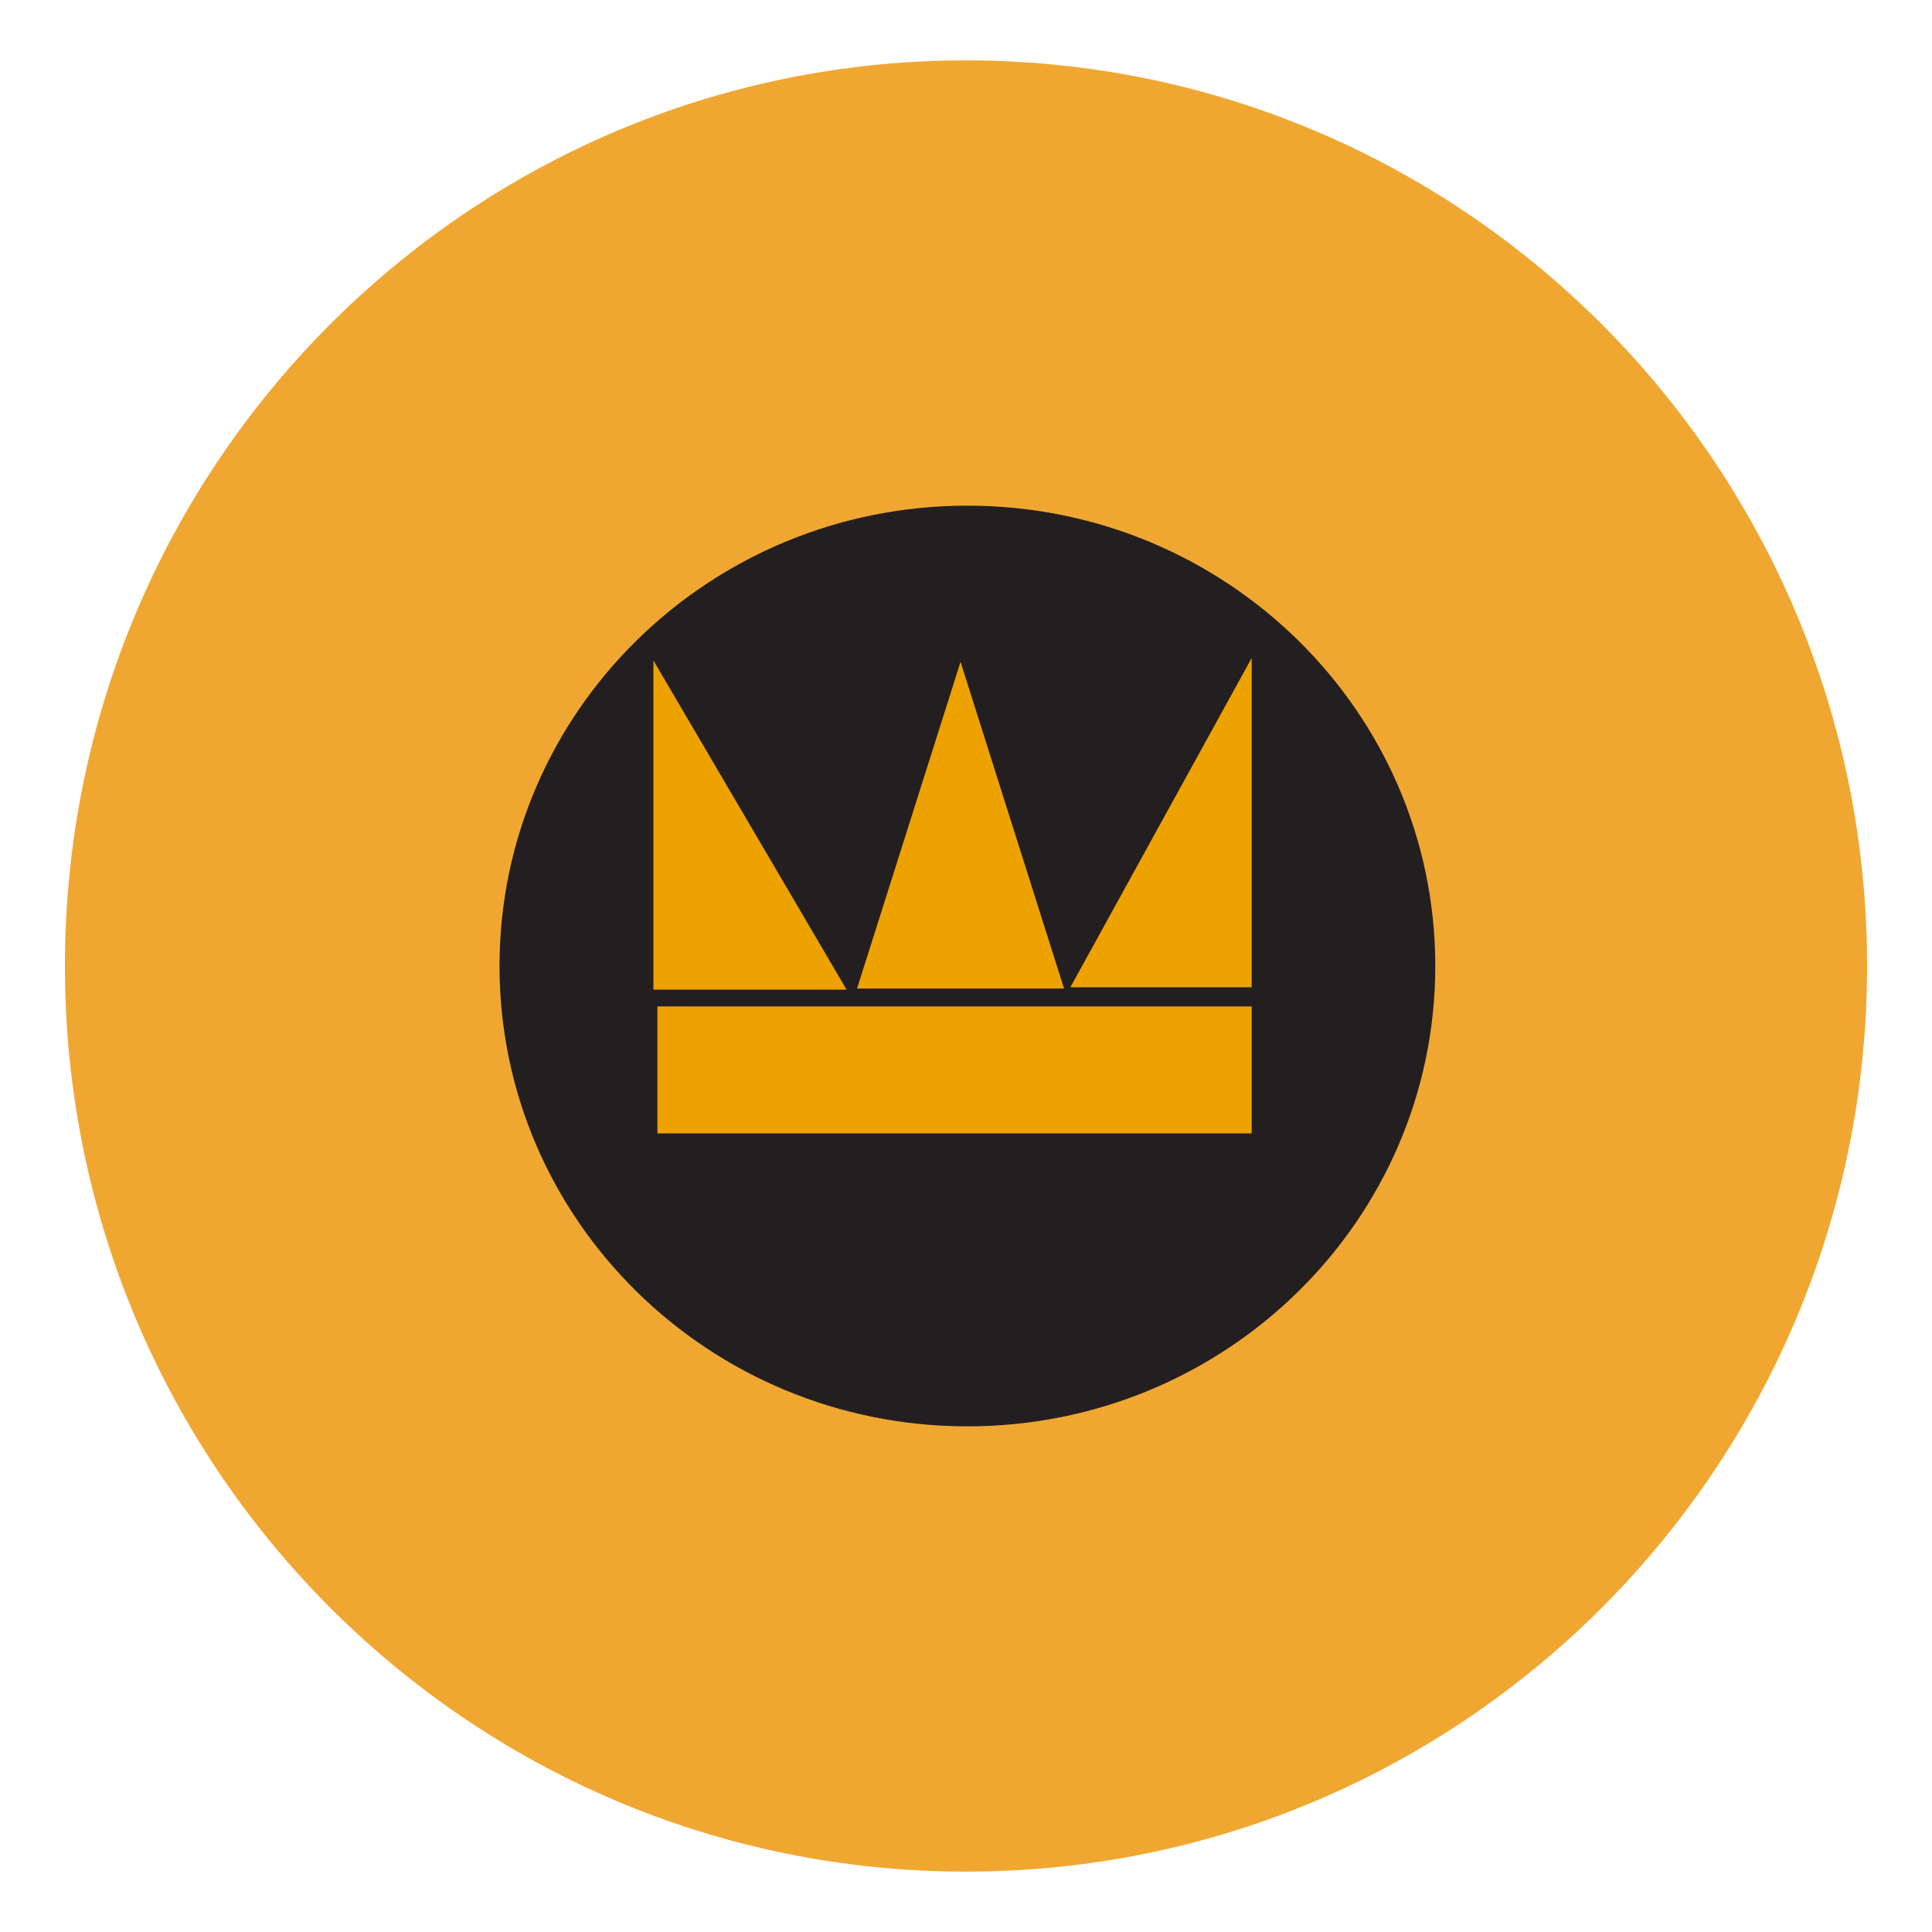
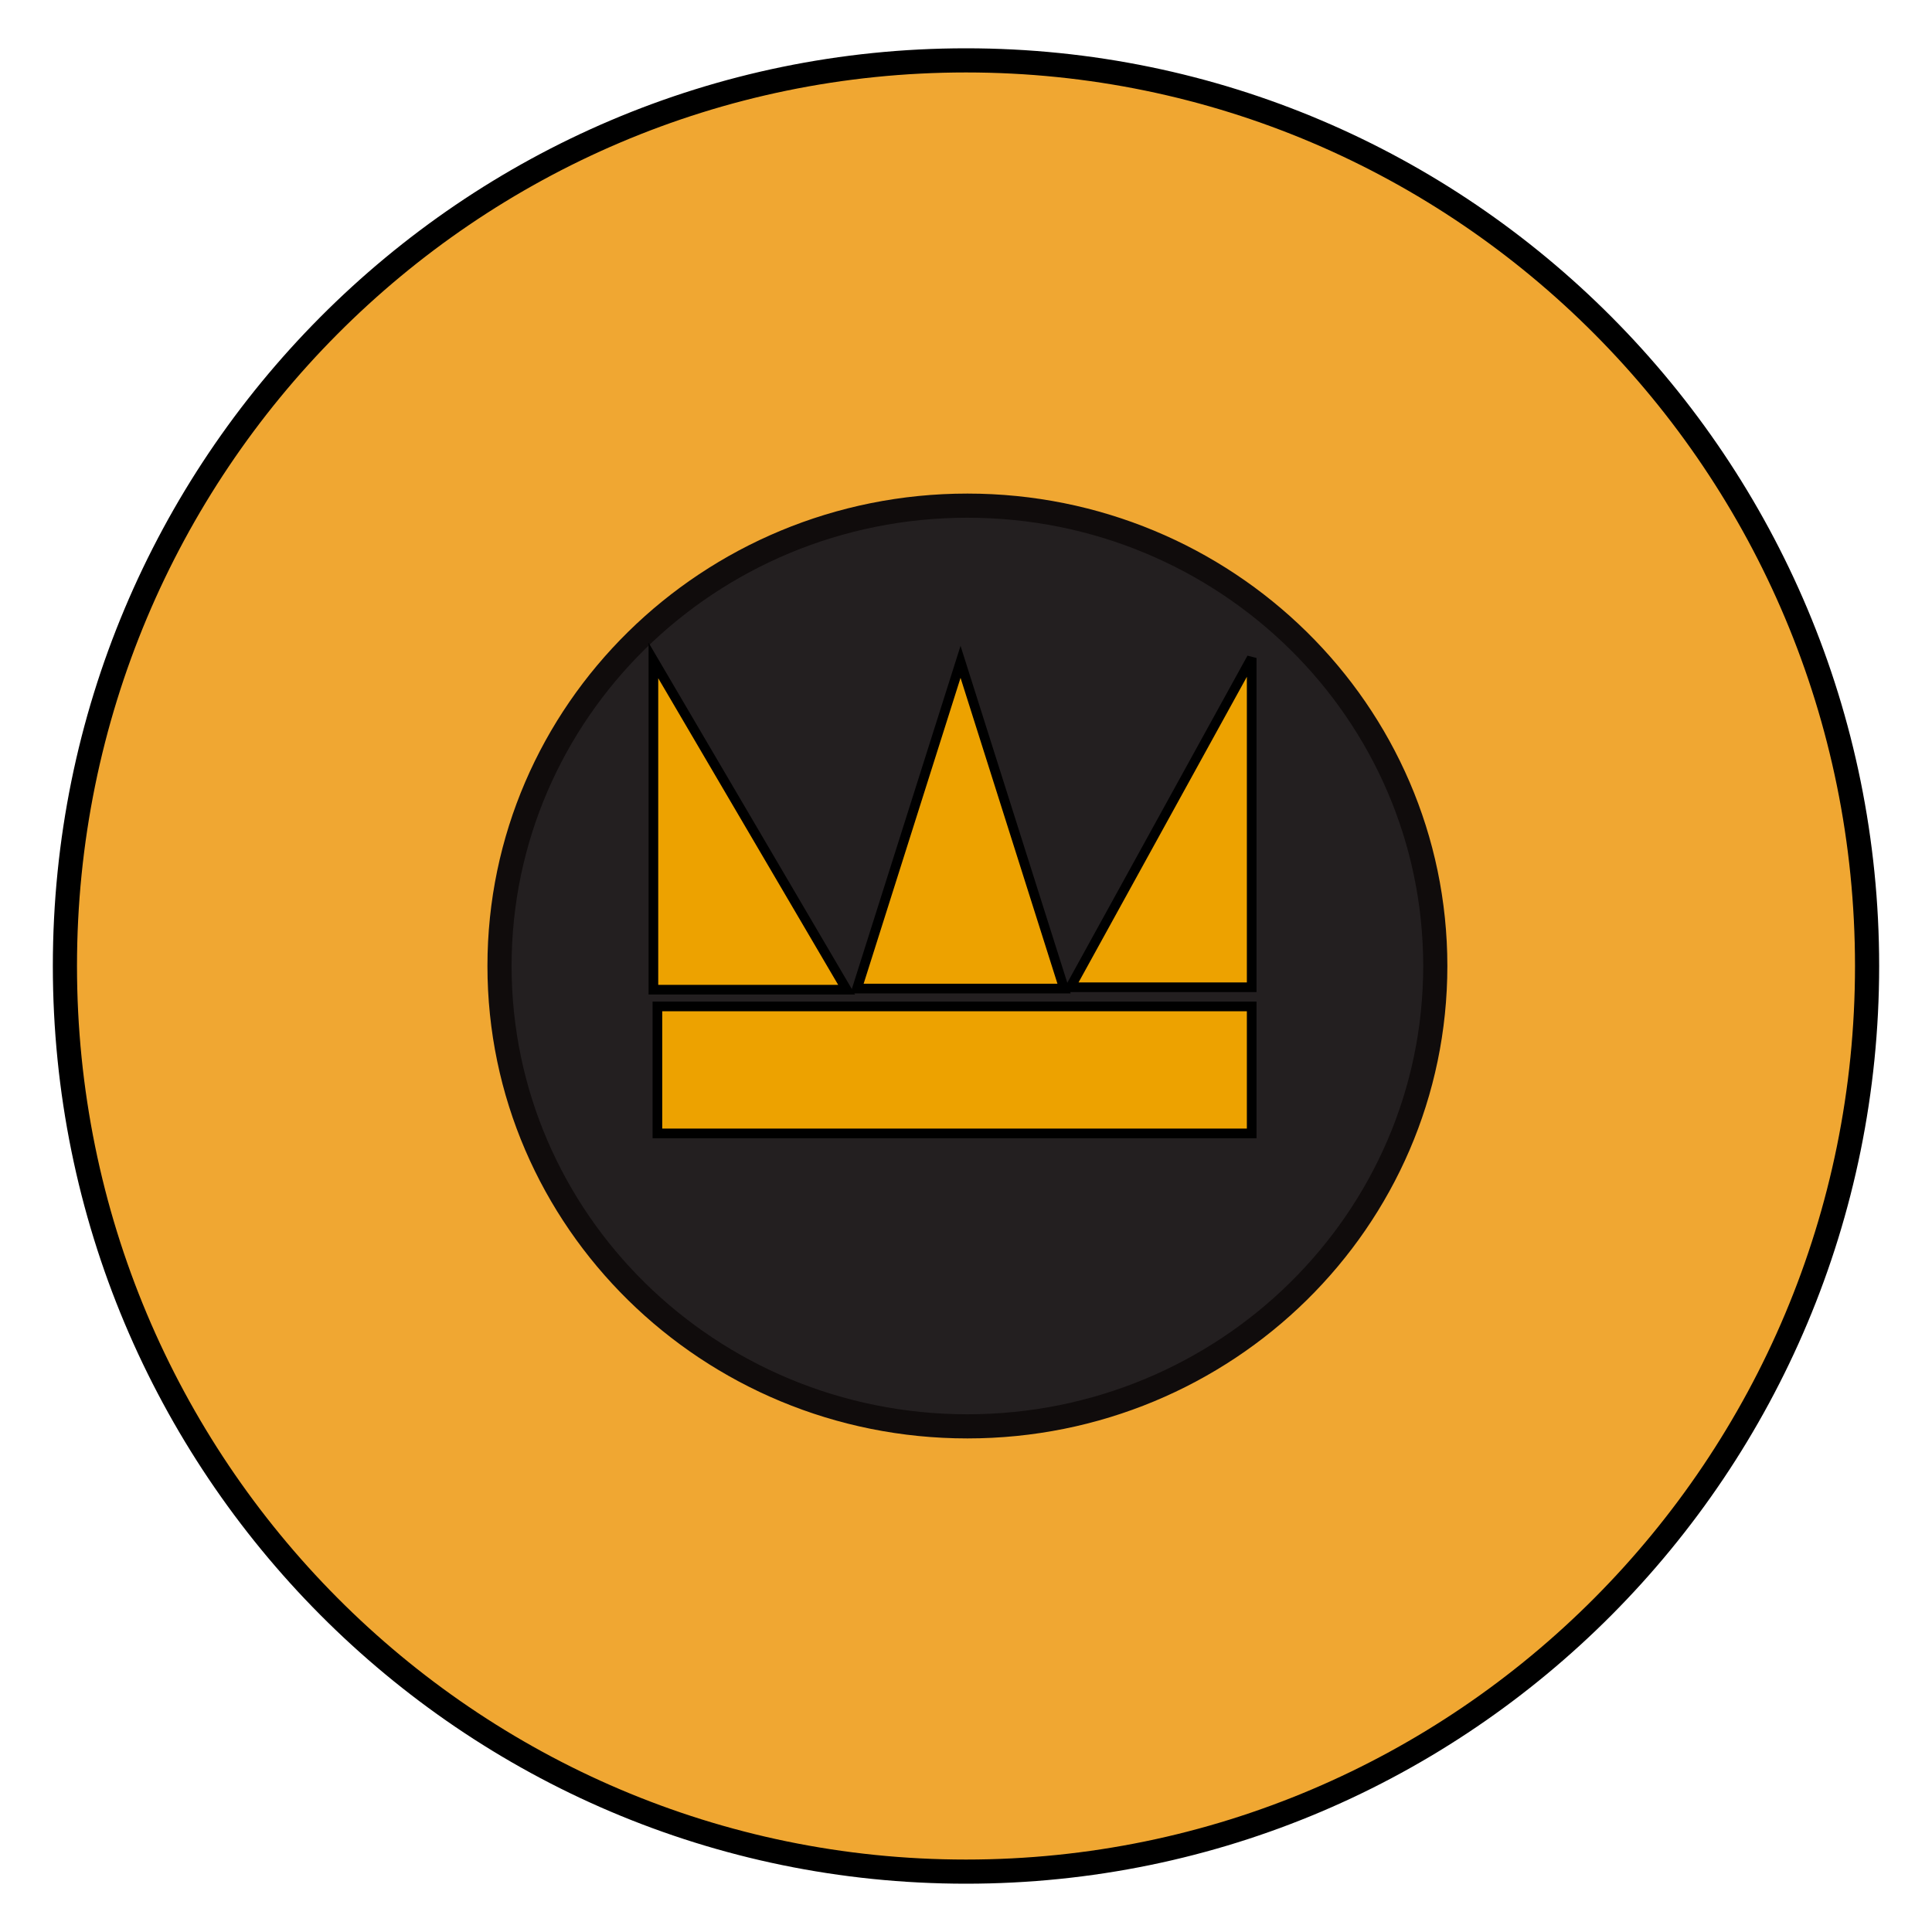
<svg xmlns="http://www.w3.org/2000/svg" width="40" height="40" viewBox="0 0 40 40">
  <g fill="none" fill-rule="evenodd">
    <rect width="40" height="40" />
    <g fill-rule="nonzero" transform="translate(1 1)">
-       <ellipse cx="19" cy="19" fill="#F0A732" rx="18.656" ry="18.75" />
+       <ellipse cx="19" cy="19" stroke="#000" stroke-width=".5" fill="#F0A732" rx="18.656" ry="18.75" />
      <g transform="translate(9 9)">
-         <ellipse cx="10.029" cy="10" fill="#231F20" rx="9.687" ry="9.531" />
-         <g fill="#EDA200" stroke-opacity="0" transform="translate(3 3)">
+         <ellipse cx="10.029" cy="10" fill="#231F20" stroke="#100C0C" stroke-width=".5" rx="9.687" ry="9.531" />
+         <g fill="#EDA200" stroke="#000" stroke-width=".2" transform="translate(3 3)">
          <rect width="12.304" height="2.629" x=".611" y="7.837" />
          <polygon points=".528 7.49 .528 .674 4.528 7.49 .528 7.49" />
          <polygon points="12.915 7.44 12.915 .623 9.161 7.44" />
          <polygon points="4.744 7.467 6.887 .703 9.03 7.467" />
        </g>
      </g>
    </g>
  </g>
</svg>
